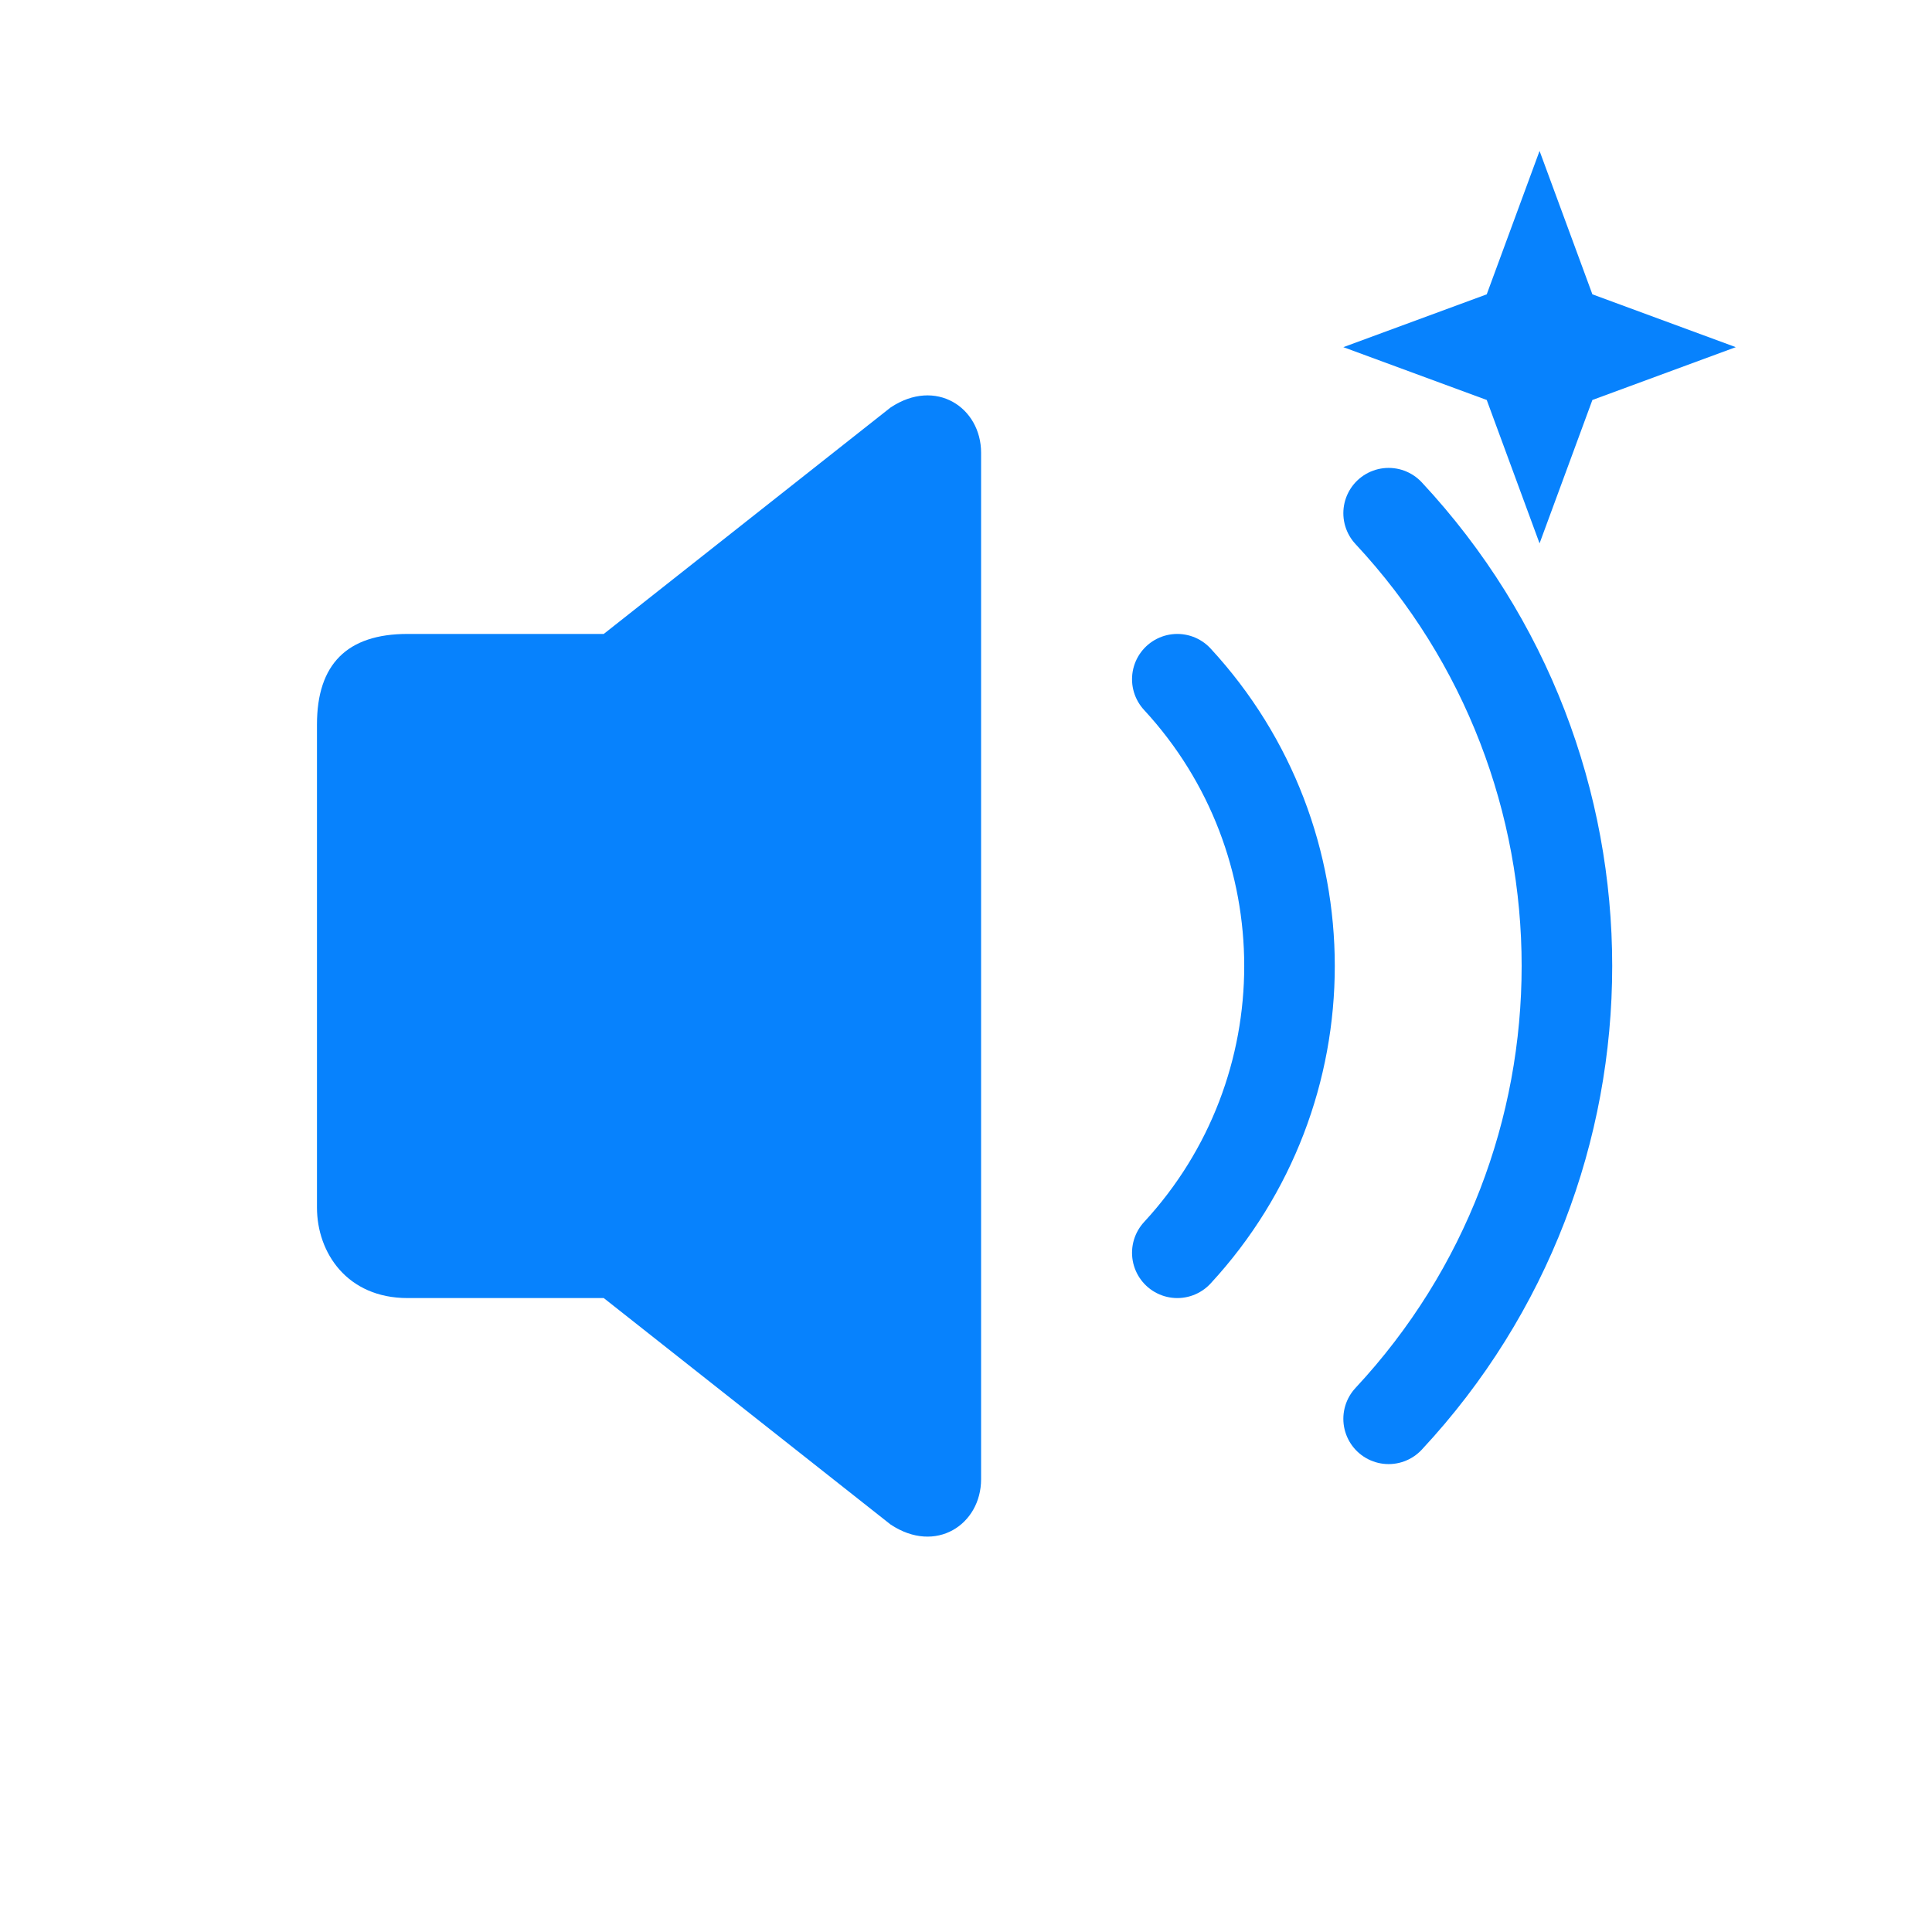
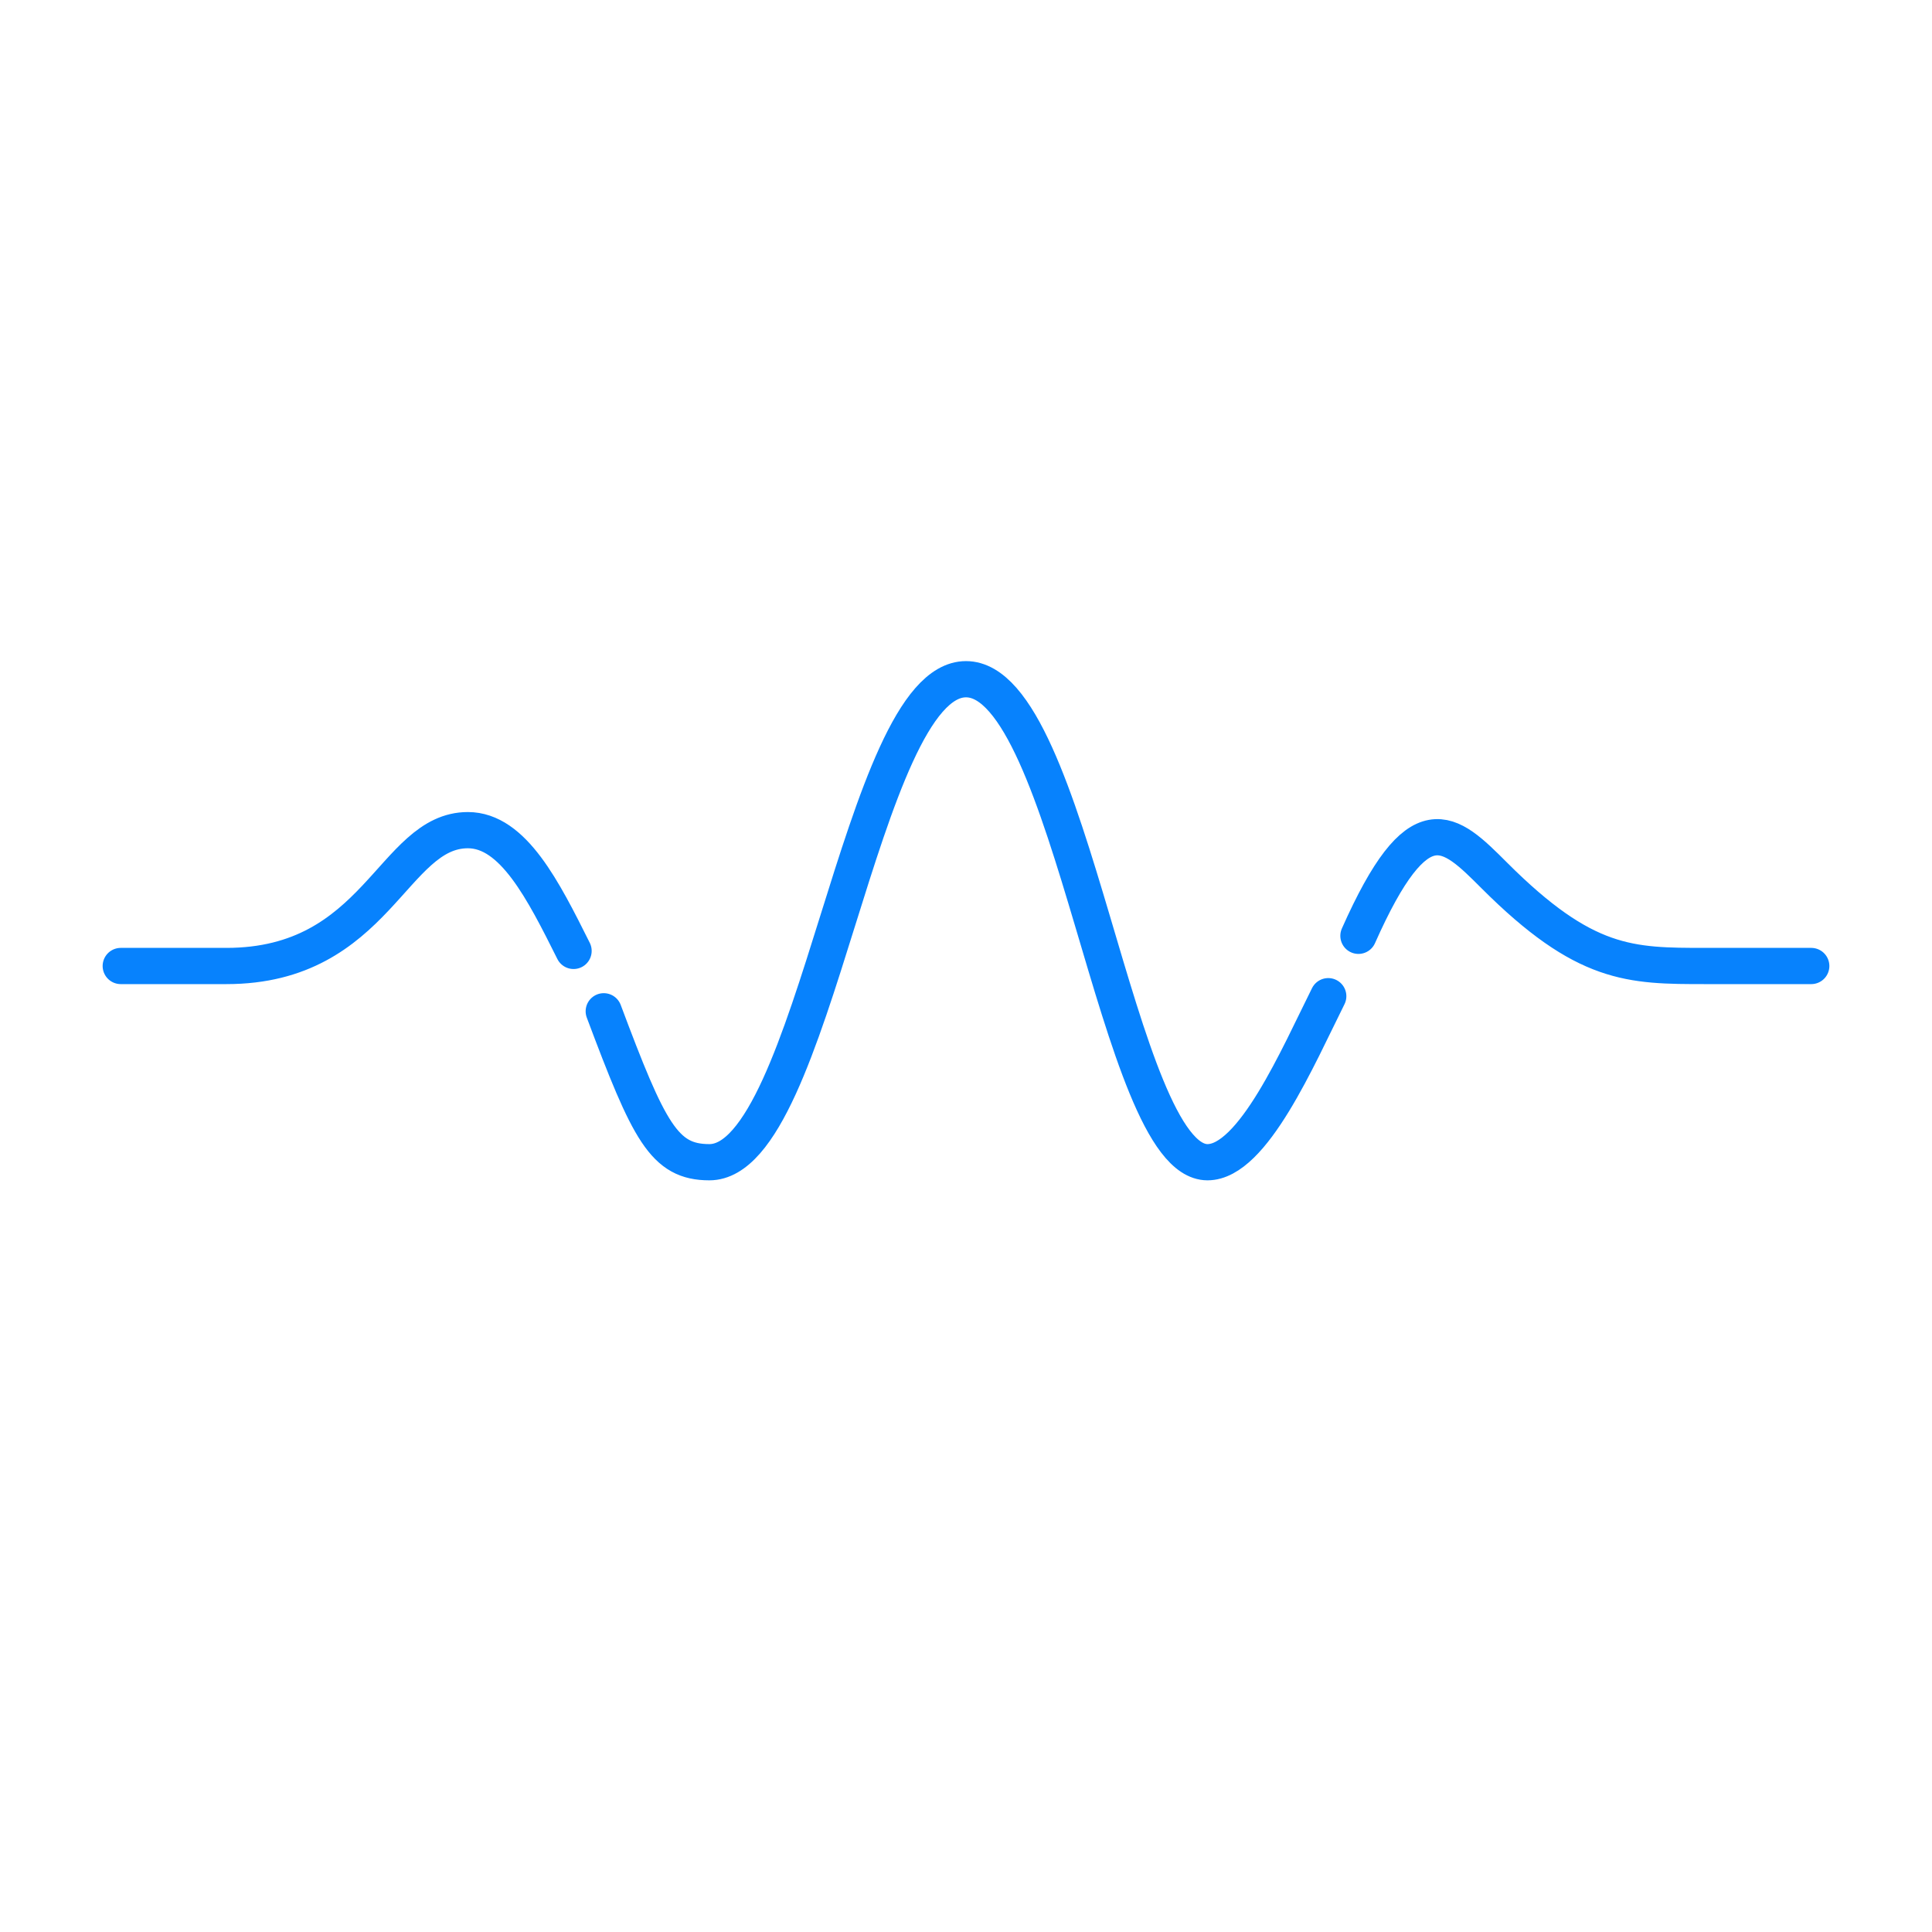
<svg xmlns="http://www.w3.org/2000/svg" viewBox="0 0 128 128">
-   <path d="M27 42h13l19-15c3-2 6 0 6 3v68c0 3-3 5-6 3L40 86H27c-4 0-6-3-6-6V48c0-4 2-6 6-6Z" fill="#0782fd" />
-   <path class="sound-arc arc-one" d="M78 45a28 28 0 0 1 0 38" fill="none" stroke="#0782fd" stroke-width="6" stroke-linecap="round" />
-   <path class="sound-arc arc-two" d="M92 34a44 44 0 0 1 0 60" fill="none" stroke="#0782fd" stroke-width="6" stroke-linecap="round" />
-   <path class="brand-spark" d="m102 10 3.5 9.5L115 23l-9.5 3.5L102 36l-3.5-9.5L89 23l9.5-3.5Z" fill="#0782fd" />
+   <path d="M8 64H15C25 64 26 55 31 55C34 55 36 59 38 63M40 67C43 75 44 77 47 77C54 77 57 45 64 45C71 45 74 77 80 77C83 77 86 70 88 66M90 62C94 53 96 55 99 58C105 64 108 64 113 64H120" fill="none" stroke="#0782fd" stroke-width="2.4" stroke-linecap="round" />
</svg>
